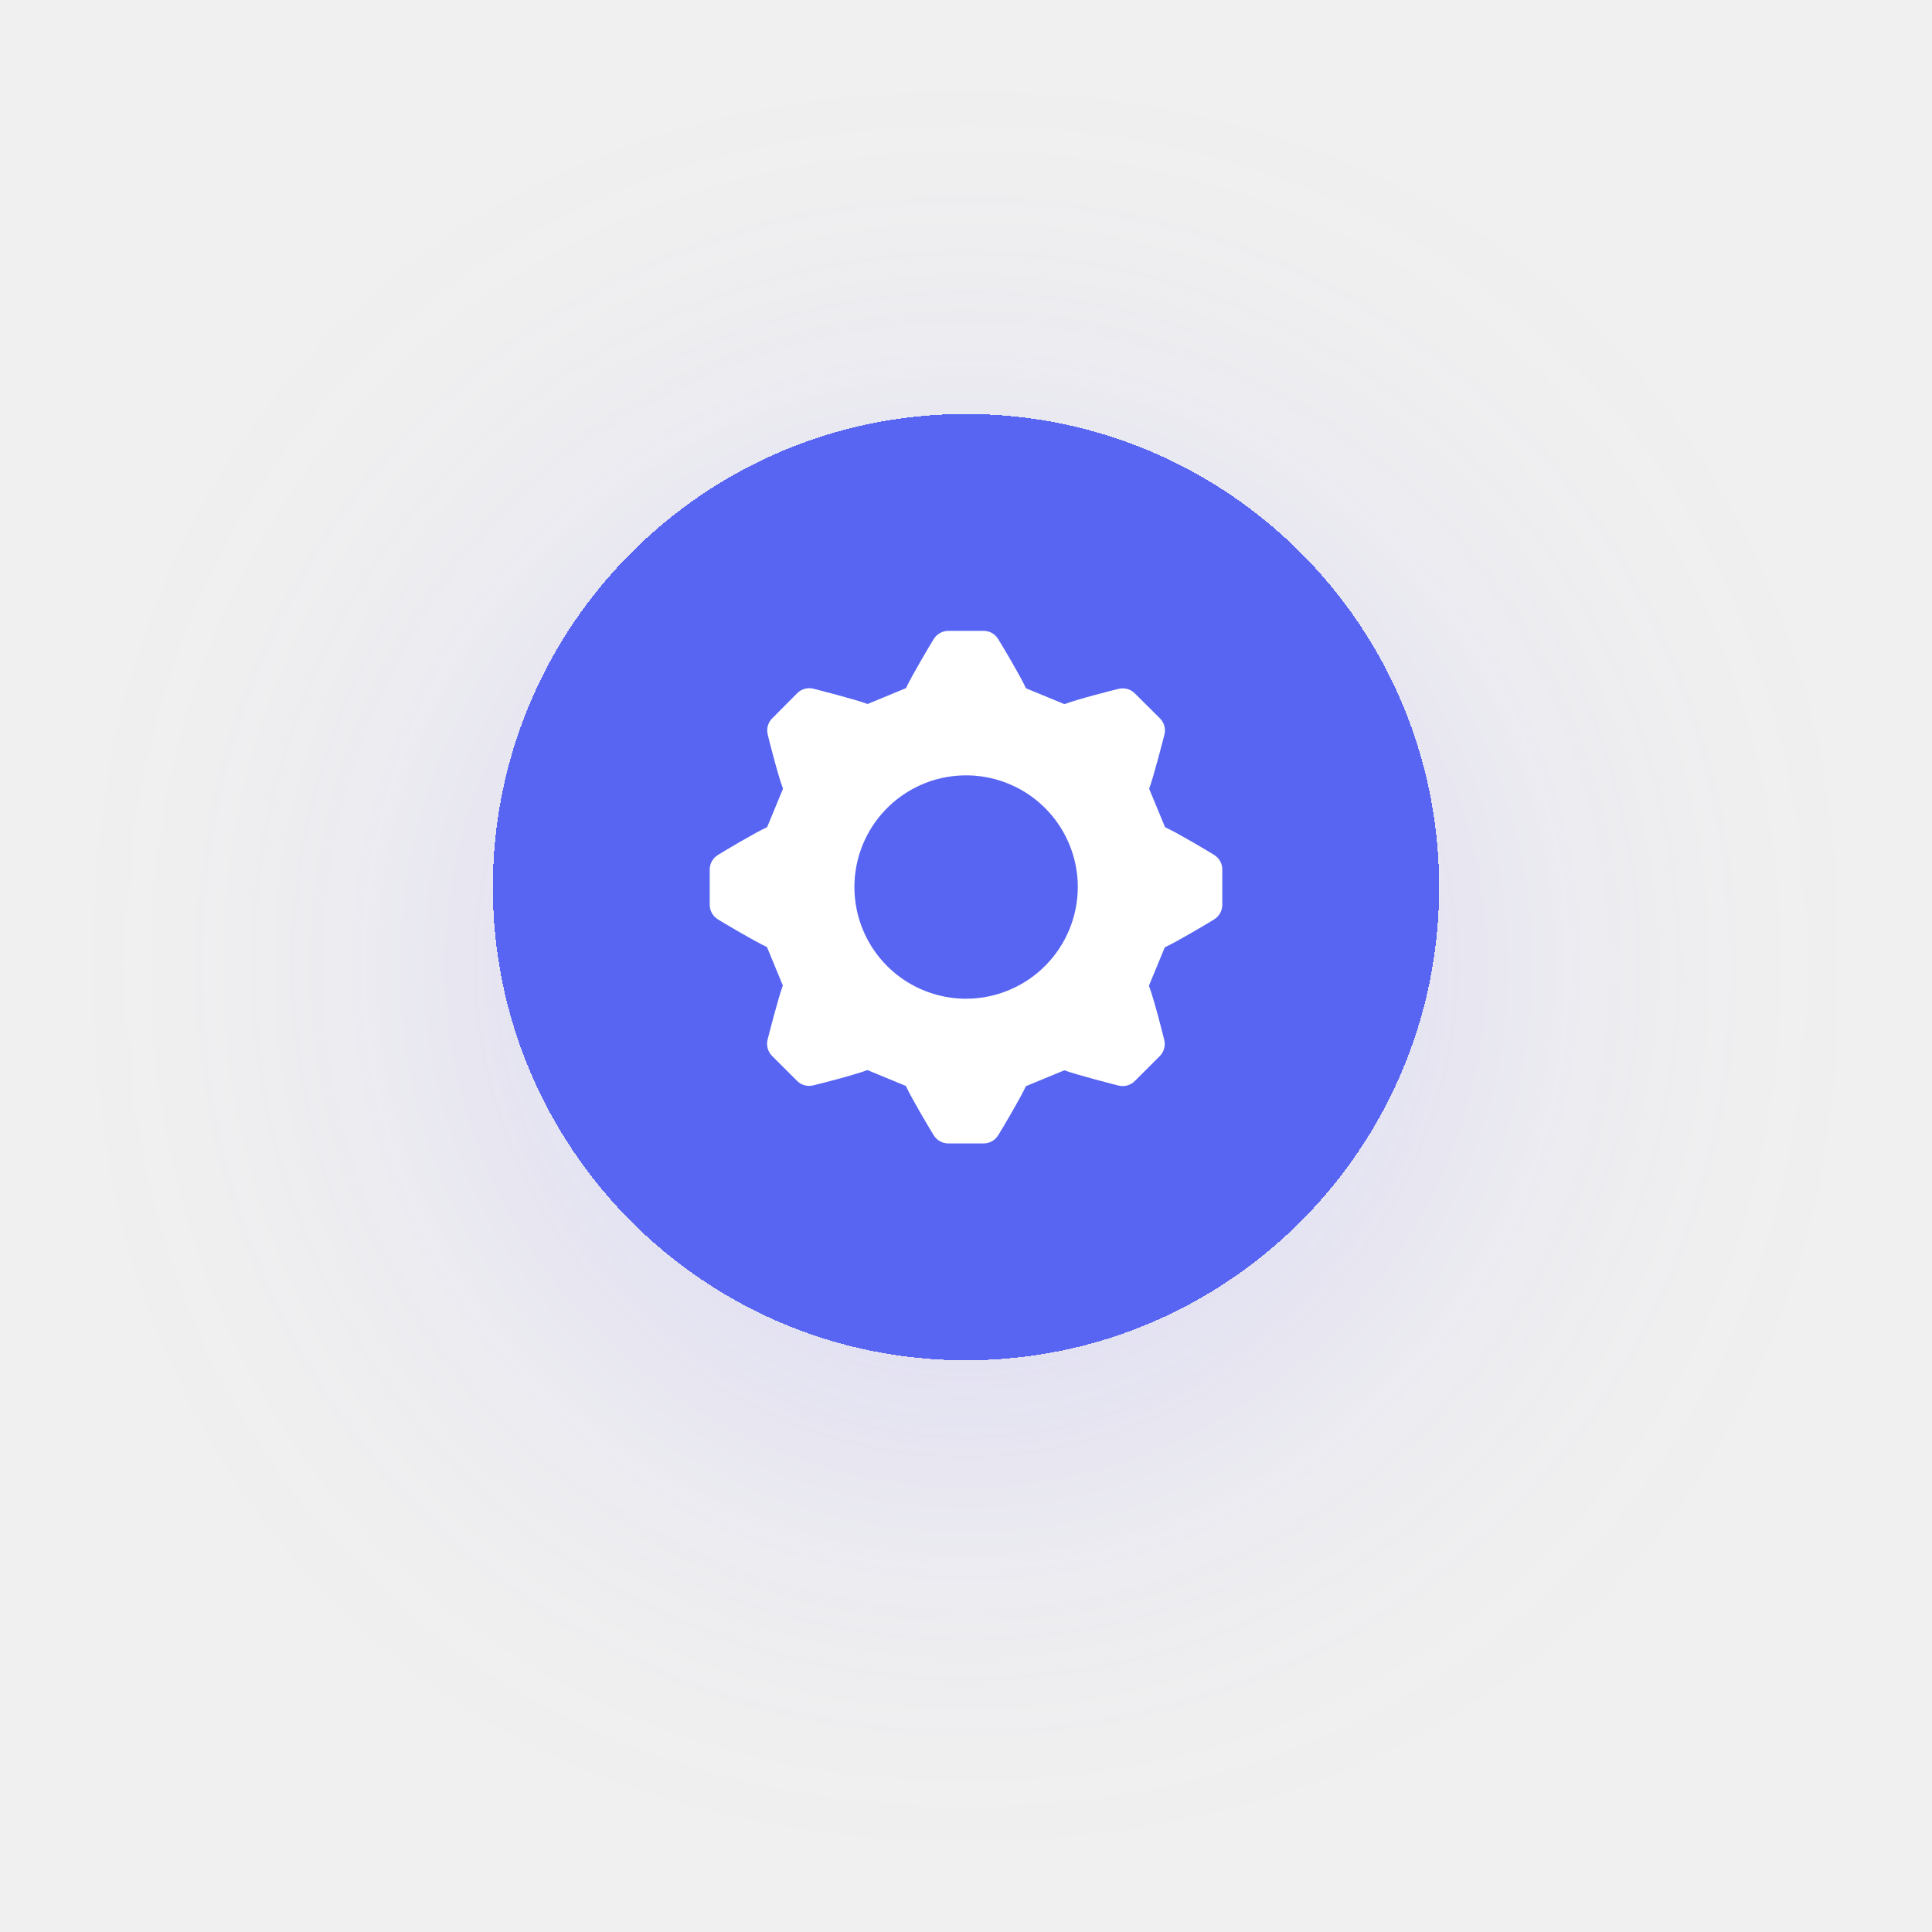
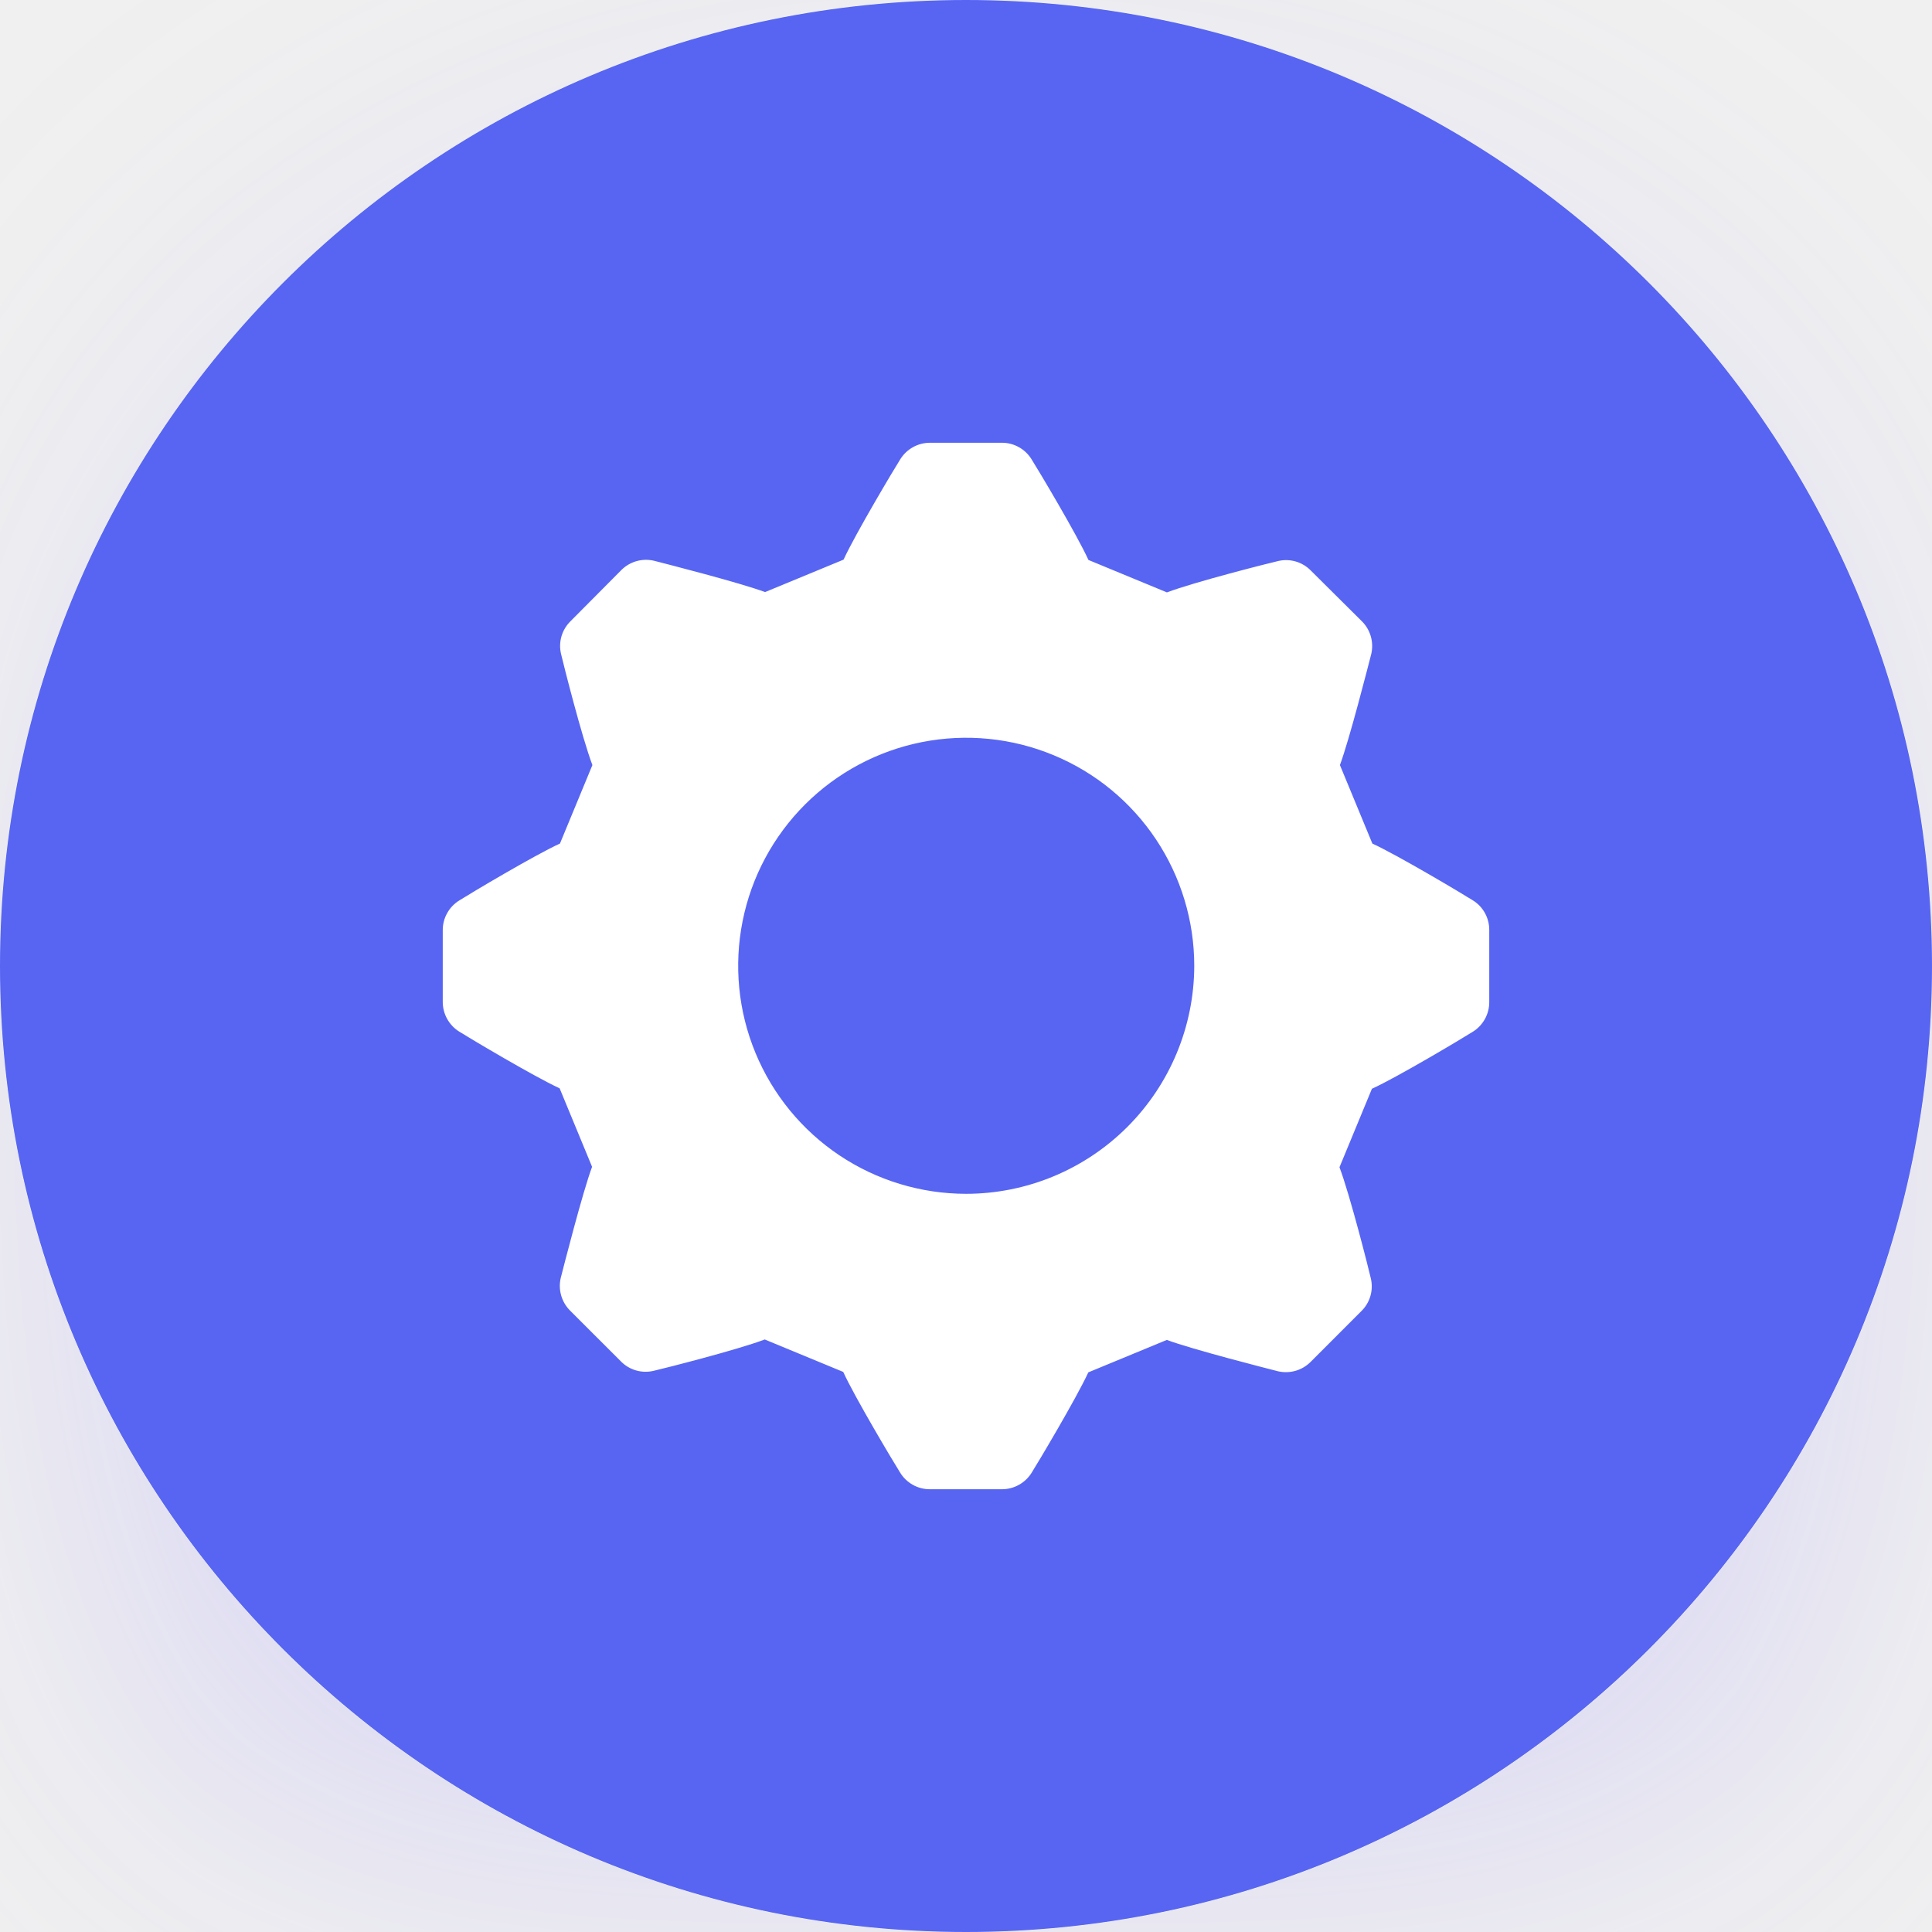
- <svg xmlns="http://www.w3.org/2000/svg" width="98" height="98" viewBox="0 0 98 98" fill="none">
-   <g filter="url(#filter0_d_436_10457)">
-     <rect x="25" y="21" width="48" height="48" rx="24" fill="#5765F2" shape-rendering="crispEdges" />
-     <path d="M61.594 43.37C61.386 43.237 59.746 42.257 59.096 41.958L58.29 40.008C58.529 39.363 58.989 37.556 59.07 37.242C59.102 37.098 59.097 36.949 59.057 36.809C59.016 36.667 58.94 36.539 58.836 36.436L57.564 35.172C57.461 35.068 57.333 34.991 57.192 34.95C57.051 34.91 56.901 34.905 56.758 34.938C56.519 34.993 54.678 35.458 53.992 35.718L52.042 34.912C51.759 34.288 50.804 32.689 50.63 32.413C50.553 32.287 50.445 32.183 50.316 32.111C50.187 32.038 50.042 32 49.894 32H48.106C47.959 32 47.814 32.037 47.685 32.108C47.557 32.179 47.448 32.281 47.37 32.406C47.237 32.614 46.257 34.254 45.958 34.904L44.008 35.71C43.363 35.471 41.556 35.011 41.242 34.93C41.098 34.898 40.949 34.902 40.808 34.943C40.667 34.984 40.539 35.06 40.436 35.164L39.172 36.436C39.068 36.539 38.991 36.667 38.95 36.808C38.91 36.949 38.905 37.098 38.938 37.242C38.993 37.481 39.458 39.322 39.718 40.008L38.912 41.958C38.288 42.241 36.689 43.196 36.413 43.37C36.287 43.447 36.183 43.555 36.111 43.684C36.038 43.813 36 43.958 36 44.106V45.892C36 46.039 36.037 46.183 36.108 46.312C36.179 46.441 36.281 46.549 36.406 46.628C36.614 46.76 38.254 47.74 38.904 48.039L39.71 49.989C39.471 50.634 39.011 52.441 38.93 52.756C38.898 52.899 38.902 53.048 38.943 53.189C38.984 53.33 39.06 53.458 39.164 53.562L40.428 54.825C40.531 54.93 40.659 55.006 40.8 55.047C40.941 55.088 41.091 55.092 41.234 55.059C41.473 55.005 43.314 54.539 44 54.279L45.95 55.085C46.234 55.709 47.188 57.308 47.362 57.584C47.439 57.712 47.548 57.817 47.679 57.89C47.809 57.963 47.956 58.001 48.106 58H49.892C50.039 58 50.183 57.963 50.312 57.892C50.441 57.821 50.549 57.719 50.628 57.594C50.76 57.386 51.74 55.746 52.039 55.096L53.989 54.29C54.634 54.529 56.441 54.989 56.756 55.07C56.899 55.102 57.048 55.097 57.189 55.057C57.33 55.016 57.458 54.94 57.562 54.836L58.825 53.572C58.93 53.469 59.006 53.341 59.047 53.2C59.088 53.059 59.092 52.909 59.059 52.766C59.005 52.527 58.539 50.686 58.279 50L59.085 48.05C59.709 47.766 61.308 46.812 61.584 46.638C61.712 46.561 61.817 46.451 61.89 46.321C61.963 46.191 62.001 46.044 62 45.894V44.106C62.001 43.959 61.964 43.813 61.893 43.685C61.822 43.556 61.719 43.447 61.594 43.37ZM49 50.66C47.88 50.659 46.784 50.326 45.853 49.703C44.922 49.079 44.197 48.194 43.769 47.158C43.341 46.122 43.23 44.983 43.45 43.884C43.669 42.786 44.21 41.777 45.003 40.985C45.796 40.194 46.806 39.655 47.905 39.437C49.004 39.22 50.143 39.333 51.178 39.763C52.213 40.192 53.097 40.919 53.719 41.852C54.34 42.784 54.672 43.88 54.671 45C54.667 46.502 54.068 47.941 53.005 49.002C51.942 50.063 50.502 50.66 49 50.66Z" fill="white" />
+ <svg xmlns="http://www.w3.org/2000/svg" width="48" height="48" viewBox="0 0 48 48" fill="none">
+   <g clip-path="url(#clip0_508_1882)">
+     <g filter="url(#filter0_d_508_1882)">
+       <path d="M48 24C48 10.745 37.255 0 24 0C10.745 0 0 10.745 0 24C0 37.255 10.745 48 24 48C37.255 48 48 37.255 48 24Z" fill="#5765F2" />
+       <path d="M36.594 22.37C36.386 22.237 34.746 21.257 34.096 20.958L33.29 19.008C33.529 18.363 33.989 16.556 34.07 16.242C34.102 16.098 34.097 15.949 34.057 15.809C34.016 15.668 33.94 15.539 33.836 15.436L32.564 14.172C32.461 14.068 32.333 13.991 32.192 13.95C32.051 13.909 31.901 13.905 31.758 13.938C31.519 13.993 29.678 14.458 28.992 14.718L27.042 13.912C26.759 13.288 25.804 11.689 25.63 11.413C25.553 11.287 25.445 11.183 25.316 11.111C25.187 11.038 25.042 11 24.894 11H23.106C22.959 11 22.814 11.037 22.686 11.108C22.557 11.179 22.448 11.281 22.37 11.406C22.237 11.614 21.257 13.254 20.958 13.904L19.008 14.71C18.363 14.471 16.556 14.011 16.242 13.93C16.098 13.898 15.949 13.902 15.808 13.943C15.668 13.984 15.539 14.06 15.436 14.164L14.172 15.436C14.068 15.539 13.991 15.667 13.95 15.808C13.909 15.949 13.905 16.098 13.938 16.242C13.993 16.481 14.458 18.322 14.718 19.008L13.912 20.958C13.288 21.241 11.689 22.196 11.413 22.37C11.287 22.447 11.183 22.555 11.111 22.684C11.038 22.813 11 22.958 11 23.106V24.892C11 25.039 11.037 25.183 11.108 25.312C11.179 25.441 11.281 25.549 11.406 25.628C11.614 25.76 13.254 26.74 13.904 27.039L14.71 28.989C14.471 29.634 14.011 31.441 13.93 31.756C13.898 31.899 13.902 32.048 13.943 32.189C13.984 32.33 14.06 32.458 14.164 32.562L15.428 33.825C15.531 33.93 15.659 34.006 15.8 34.047C15.941 34.088 16.091 34.092 16.234 34.059C16.473 34.005 18.314 33.539 19 33.279L20.95 34.085C21.234 34.709 22.188 36.308 22.362 36.584C22.439 36.712 22.549 36.817 22.679 36.89C22.809 36.963 22.956 37.001 23.106 37H24.892C25.039 37 25.183 36.963 25.312 36.892C25.441 36.821 25.549 36.719 25.628 36.594C25.76 36.386 26.74 34.746 27.039 34.096L28.989 33.29C29.634 33.529 31.441 33.989 31.756 34.07C31.899 34.102 32.048 34.097 32.189 34.057C32.33 34.016 32.458 33.94 32.562 33.836L33.825 32.572C33.93 32.469 34.006 32.341 34.047 32.2C34.088 32.059 34.092 31.909 34.059 31.766C34.005 31.527 33.539 29.686 33.279 29L34.085 27.05C34.709 26.766 36.308 25.812 36.584 25.638C36.712 25.561 36.817 25.451 36.89 25.321C36.963 25.191 37.001 25.044 37 24.894V23.106C37.001 22.959 36.964 22.814 36.893 22.685C36.822 22.556 36.719 22.447 36.594 22.37ZM24 29.66C22.88 29.659 21.784 29.326 20.853 28.703C19.922 28.079 19.197 27.194 18.769 26.158C18.341 25.122 18.23 23.983 18.45 22.884C18.669 21.786 19.21 20.777 20.003 19.985C20.796 19.194 21.806 18.655 22.905 18.437C24.004 18.22 25.143 18.333 26.178 18.763C27.213 19.192 28.097 19.919 28.719 20.852C29.34 21.784 29.672 22.88 29.671 24C29.667 25.502 29.068 26.941 28.005 28.002C26.942 29.063 25.502 29.66 24 29.66Z" fill="white" />
+     </g>
  </g>
  <defs>
-     <filter id="filter0_d_436_10457" x="0" y="0" width="98" height="98" filterUnits="userSpaceOnUse" color-interpolation-filters="sRGB">
+     <filter id="filter0_d_508_1882" x="-25" y="-21" width="98" height="98" filterUnits="userSpaceOnUse" color-interpolation-filters="sRGB">
      <feFlood flood-opacity="0" result="BackgroundImageFix" />
      <feColorMatrix in="SourceAlpha" type="matrix" values="0 0 0 0 0 0 0 0 0 0 0 0 0 0 0 0 0 0 127 0" result="hardAlpha" />
      <feOffset dy="4" />
      <feGaussianBlur stdDeviation="12.5" />
      <feComposite in2="hardAlpha" operator="out" />
      <feColorMatrix type="matrix" values="0 0 0 0 0.527 0 0 0 0 0.484 0 0 0 0 1 0 0 0 0.22 0" />
-       <feBlend mode="normal" in2="BackgroundImageFix" result="effect1_dropShadow_436_10457" />
-       <feBlend mode="normal" in="SourceGraphic" in2="effect1_dropShadow_436_10457" result="shape" />
+       <feBlend mode="normal" in2="BackgroundImageFix" result="effect1_dropShadow_508_1882" />
+       <feBlend mode="normal" in="SourceGraphic" in2="effect1_dropShadow_508_1882" result="shape" />
    </filter>
+     <clipPath id="clip0_508_1882">
+       <rect width="48" height="48" fill="white" />
+     </clipPath>
  </defs>
</svg>
